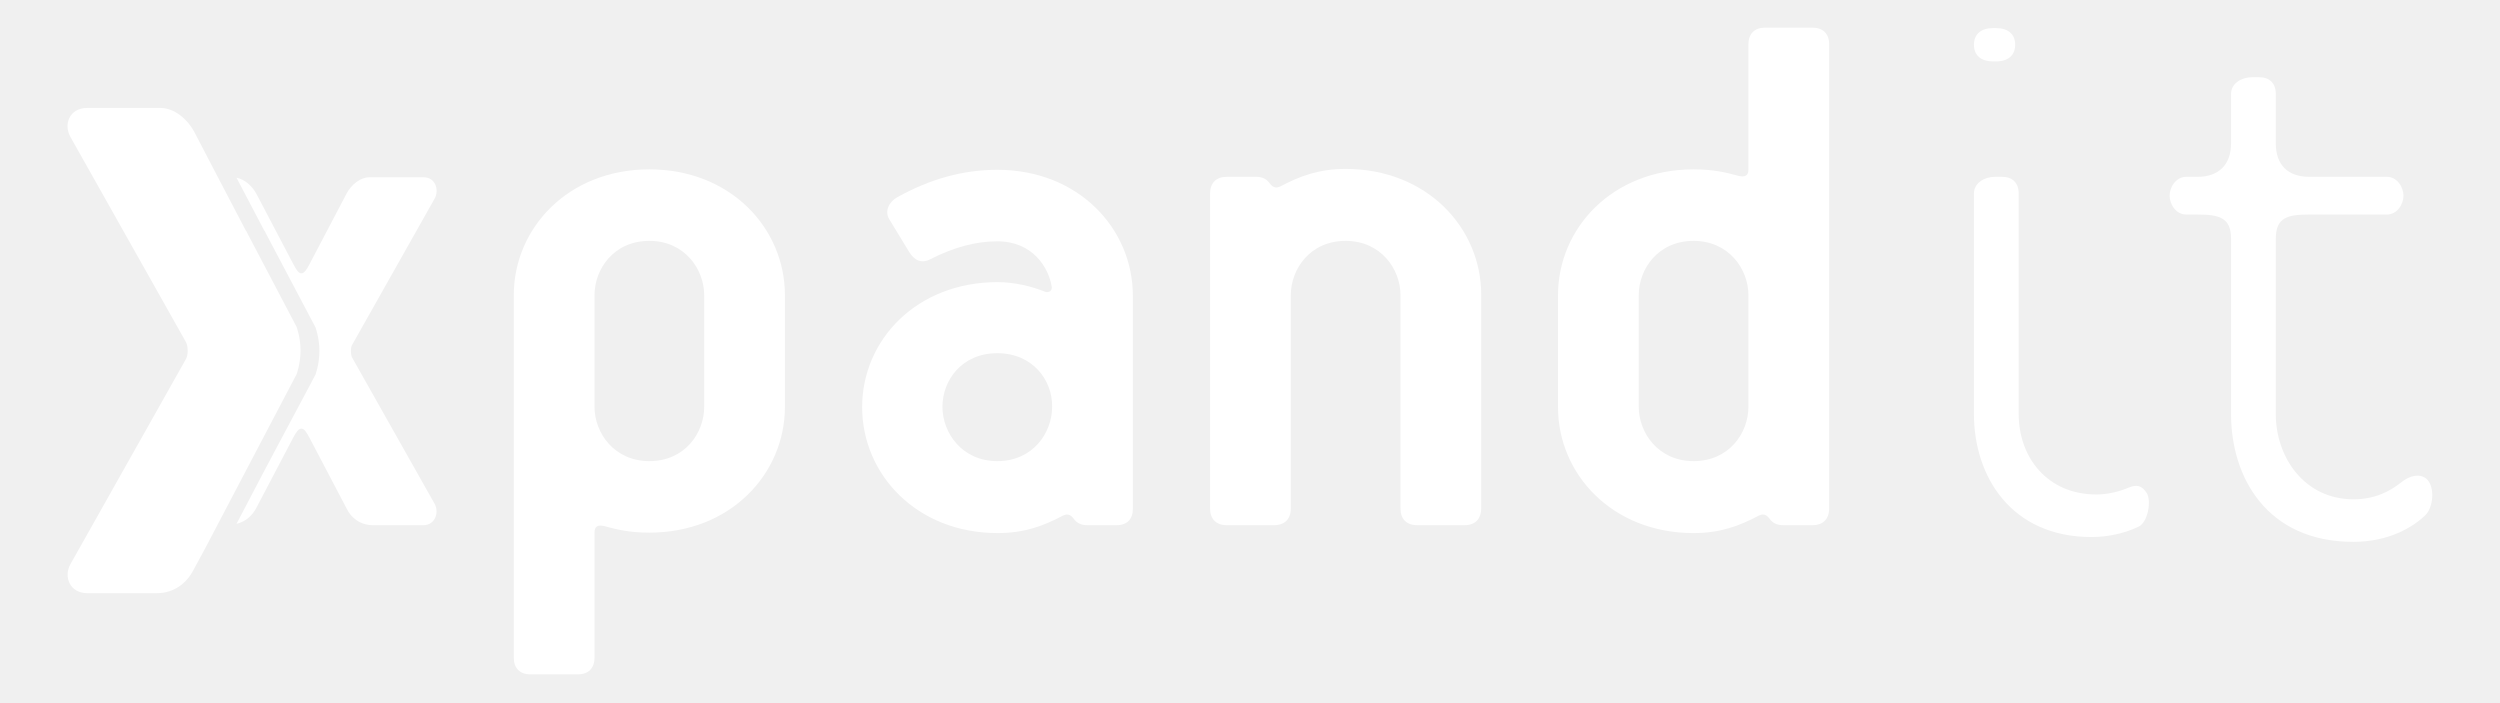
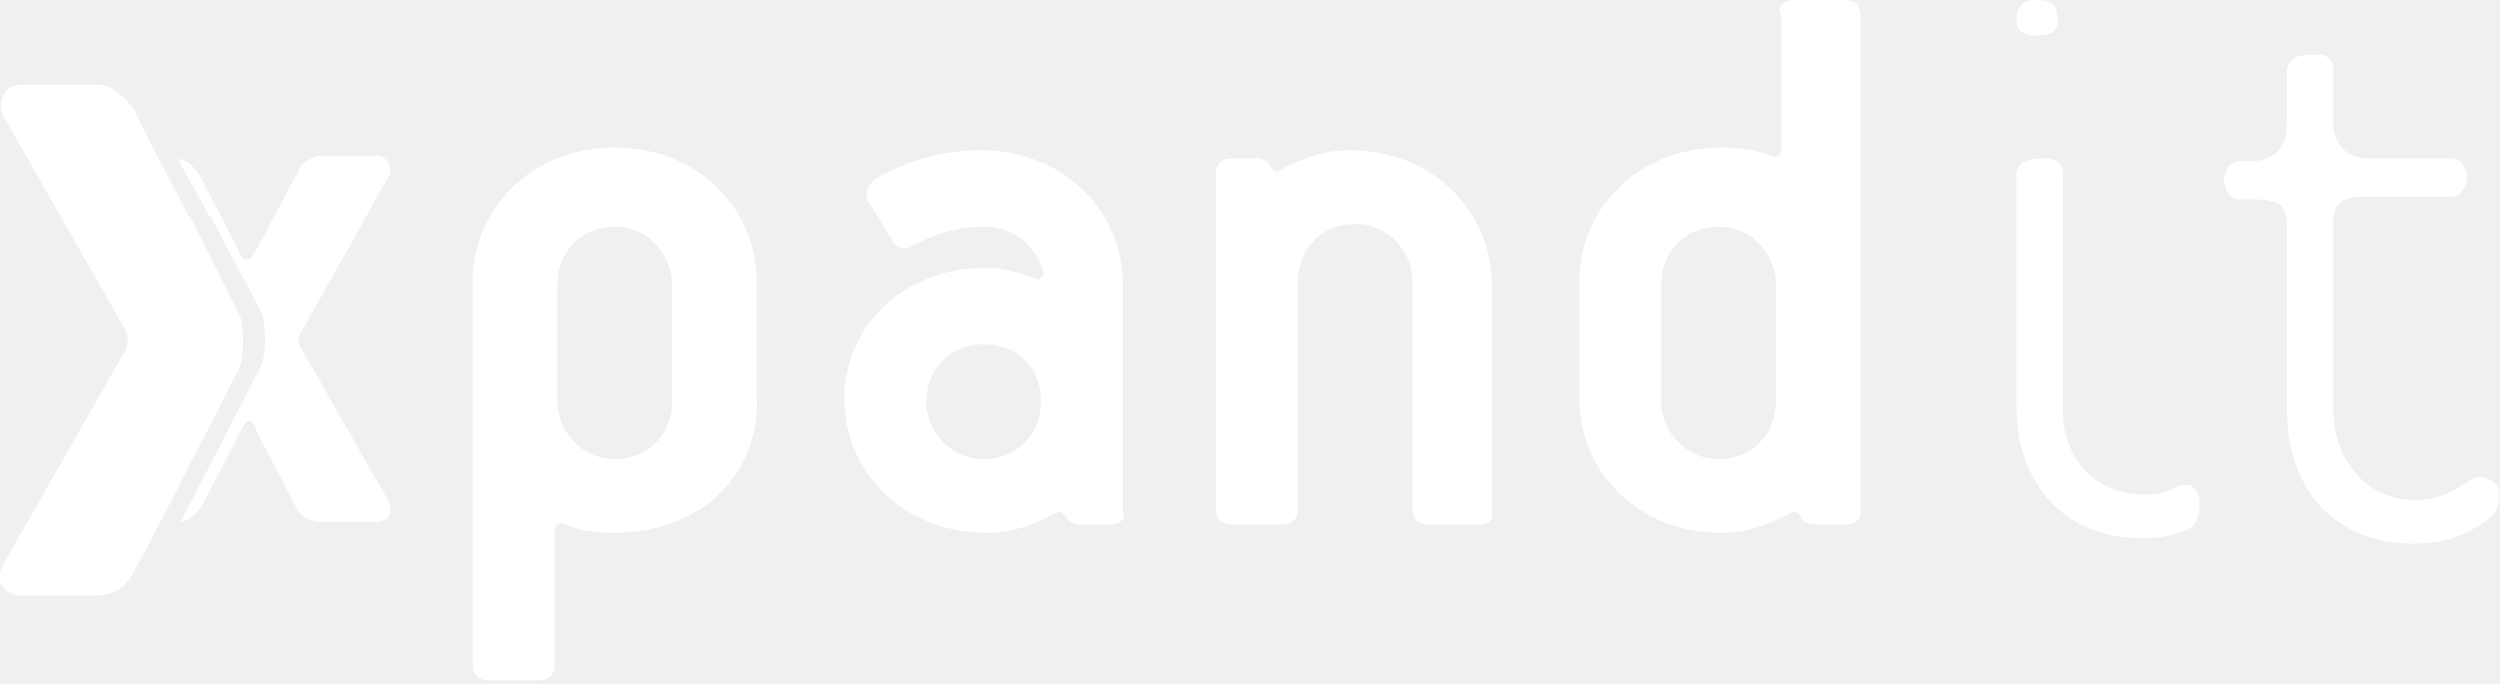
- <svg xmlns="http://www.w3.org/2000/svg" version="1.1" id="Layer_1" x="0px" y="0px" viewBox="0 0 56.98 16" style="enable-background:new 0 0 56.98 16;" xml:space="preserve">
+ <svg xmlns="http://www.w3.org/2000/svg" version="1.1" id="Layer_1" x="0px" y="0px" viewBox="0 0 91.5 25" style="enable-background:new 0 0 91.5 25;" xml:space="preserve">
  <style type="text/css">
- 	.st0{fill:#FFFFFF;}
+ 	.st0{clip-path:url(#SVGID_2_);fill:#231F20;}
+ 	.st1{clip-path:url(#SVGID_2_);fill:none;stroke:#FFFFFF;stroke-miterlimit:10;}
+ 	.st2{clip-path:url(#SVGID_2_);}
+ 	.st3{clip-path:url(#SVGID_4_);fill:none;stroke:#FFFFFF;stroke-miterlimit:10;}
+ 	.st4{clip-path:url(#SVGID_6_);fill:none;stroke:#FFFFFF;stroke-miterlimit:10;}
+ 	.st5{clip-path:url(#SVGID_6_);fill:#FEEDE8;}
+ 	.st6{clip-path:url(#SVGID_6_);fill:#0D0D0D;}
+ 	.st7{clip-path:url(#SVGID_8_);}
+ 	.st8{fill:#231F20;}
+ 	.st9{fill:#0D0D0D;}
+ 	.st10{fill:none;stroke:#FEEDE8;stroke-width:1.099;stroke-miterlimit:10;}
+ 	.st11{fill:#FFFFFF;}
+ 	.st12{fill:none;stroke:#FFFFFF;stroke-width:0.193;stroke-miterlimit:10;}
+ 	.st13{clip-path:url(#SVGID_14_);}
+ 	.st14{fill-rule:evenodd;clip-rule:evenodd;fill:#FFFFFF;}
</style>
  <g>
-     <g>
-       <path class="st0" d="M14.8,12.14c-0.45,0-0.74-0.07-1.03-0.15c-0.14-0.03-0.22,0-0.22,0.15v2.85c0,0.24-0.14,0.38-0.38,0.38h-1.08    c-0.24,0-0.38-0.14-0.38-0.38V6.73c0-1.53,1.24-2.87,3.09-2.87c1.85,0,3.09,1.34,3.09,2.87v2.54    C17.89,10.8,16.65,12.14,14.8,12.14z M16.05,6.73c0-0.6-0.45-1.24-1.25-1.24c-0.81,0-1.25,0.64-1.25,1.24v2.54    c0,0.6,0.45,1.24,1.25,1.24c0.81,0,1.25-0.64,1.25-1.24V6.73z" />
-     </g>
-     <g>
-       <path class="st0" d="M25.45,11.97h-0.67c-0.14,0-0.24-0.05-0.31-0.15c-0.09-0.12-0.17-0.1-0.24-0.07c-0.45,0.24-0.89,0.4-1.49,0.4    c-1.85,0-3.09-1.34-3.09-2.87c0-1.53,1.24-2.85,3.09-2.85c0.38,0,0.79,0.1,1.08,0.22c0.09,0.03,0.17-0.03,0.15-0.12    c-0.07-0.43-0.43-1.03-1.24-1.03c-0.5,0-1,0.14-1.53,0.41c-0.19,0.1-0.36,0.03-0.48-0.17l-0.45-0.74c-0.12-0.19,0-0.41,0.19-0.51    c0.74-0.41,1.49-0.62,2.27-0.62c1.85,0,3.09,1.34,3.09,2.87v4.86C25.82,11.83,25.69,11.97,25.45,11.97z M22.73,8.05    c-0.81,0-1.25,0.62-1.25,1.22c0,0.6,0.45,1.24,1.25,1.24c0.81,0,1.25-0.64,1.25-1.24C23.99,8.67,23.54,8.05,22.73,8.05z" />
-     </g>
-     <g>
-       <path class="st0" d="M33.38,11.97H32.3c-0.24,0-0.38-0.14-0.38-0.38V6.73c0-0.6-0.45-1.24-1.25-1.24c-0.81,0-1.25,0.64-1.25,1.24    v4.86c0,0.24-0.14,0.38-0.38,0.38h-1.08c-0.24,0-0.38-0.14-0.38-0.38V4.41c0-0.24,0.14-0.38,0.38-0.38h0.67    c0.14,0,0.24,0.05,0.31,0.15c0.09,0.12,0.17,0.1,0.24,0.07c0.45-0.24,0.89-0.4,1.49-0.4c1.85,0,3.09,1.34,3.09,2.87v4.86    C33.76,11.83,33.62,11.97,33.38,11.97z" />
-     </g>
-     <g>
-       <path class="st0" d="M41.31,11.97h-0.67c-0.14,0-0.24-0.05-0.31-0.15c-0.09-0.12-0.17-0.1-0.24-0.07c-0.45,0.24-0.89,0.4-1.49,0.4    c-1.85,0-3.09-1.34-3.09-2.87V6.73c0-1.53,1.24-2.87,3.09-2.87c0.45,0,0.74,0.07,1.03,0.15c0.14,0.03,0.22,0,0.22-0.15V1.01    c0-0.24,0.14-0.38,0.38-0.38h1.08c0.24,0,0.38,0.14,0.38,0.38v10.58C41.69,11.83,41.55,11.97,41.31,11.97z M39.85,6.73    c0-0.6-0.45-1.24-1.25-1.24c-0.81,0-1.25,0.64-1.25,1.24v2.54c0,0.6,0.45,1.24,1.25,1.24c0.81,0,1.25-0.64,1.25-1.24V6.73z" />
-     </g>
-     <g>
-       <path class="st0" d="M45.49,1.4h-0.06c-0.28,0-0.44-0.14-0.44-0.38c0-0.24,0.16-0.38,0.44-0.38h0.06c0.28,0,0.44,0.14,0.44,0.38    C45.93,1.26,45.77,1.4,45.49,1.4z" />
-     </g>
-     <g>
-       <path class="st0" d="M48.75,12c-0.31,0.15-0.69,0.24-1.08,0.24c-1.83,0-2.68-1.38-2.68-2.8V4.41c0-0.24,0.24-0.38,0.48-0.38h0.16    c0.24,0,0.38,0.14,0.38,0.38v5.03c0,0.98,0.65,1.83,1.77,1.83c0.27,0,0.53-0.07,0.72-0.15c0.21-0.09,0.32-0.05,0.43,0.12    C49.04,11.43,48.95,11.9,48.75,12z" />
-     </g>
-     <g>
-       <path class="st0" d="M55.27,11.75c-0.27,0.26-0.82,0.6-1.63,0.6c-1.98,0-2.79-1.48-2.79-2.91v-4c0-0.48-0.27-0.55-0.76-0.55h-0.26    c-0.24,0-0.38-0.24-0.38-0.43c0-0.19,0.14-0.43,0.38-0.43h0.26c0.48,0,0.76-0.28,0.76-0.76V2.14c0-0.24,0.24-0.38,0.48-0.38h0.16    c0.24,0,0.38,0.14,0.38,0.38v1.13c0,0.48,0.27,0.76,0.76,0.76h1.77c0.24,0,0.38,0.24,0.38,0.43c0,0.19-0.14,0.43-0.38,0.43h-1.77    c-0.48,0-0.76,0.06-0.76,0.55v4c0,0.98,0.65,1.94,1.77,1.94c0.5,0,0.84-0.19,1.08-0.38c0.21-0.17,0.43-0.21,0.58-0.09    C55.51,11.09,55.46,11.58,55.27,11.75z" />
-     </g>
-     <g>
-       <path class="st0" d="M8.02,8.14c-0.03-0.07-0.03-0.21,0-0.27l1.89-3.35c0.1-0.19,0.02-0.48-0.26-0.48h-1.2    C8.21,4.03,8,4.22,7.9,4.41l-0.84,1.6C6.99,6.15,6.93,6.23,6.87,6.23c-0.07,0-0.12-0.09-0.19-0.22l-0.84-1.6    C5.75,4.25,5.59,4.09,5.39,4.05l0.63,1.2C6.04,5.27,6.05,5.3,6.06,5.32l1.13,2.14c0,0,0.09,0.24,0.09,0.54    c0,0.3-0.09,0.54-0.09,0.54L6.04,10.7c0,0,0,0,0,0l-0.65,1.24c0.21-0.05,0.36-0.19,0.45-0.36l0.84-1.6    C6.75,9.85,6.8,9.77,6.87,9.77c0.07,0,0.12,0.09,0.19,0.22l0.84,1.6c0.1,0.21,0.31,0.38,0.6,0.38h1.15c0.27,0,0.36-0.29,0.26-0.48    L8.02,8.14z" />
-     </g>
-     <g>
-       <path class="st0" d="M4.67,12.51l0.95-1.81c0,0,0,0,0,0l1.14-2.17c0,0,0.09-0.24,0.09-0.54c0-0.3-0.09-0.54-0.09-0.54L5.64,5.32    C5.63,5.3,5.62,5.27,5.6,5.25l-0.68-1.3l0,0l-0.5-0.96C4.27,2.72,3.98,2.46,3.65,2.46H1.99c-0.41,0-0.55,0.38-0.38,0.67L4.24,7.8    c0.05,0.1,0.05,0.29,0,0.38l-2.63,4.67c-0.17,0.29-0.02,0.67,0.38,0.67h1.58c0.41,0,0.69-0.24,0.84-0.53L4.67,12.51L4.67,12.51z" />
-     </g>
+     <path class="st11" d="M22.5,19.5c-0.8,0-1.3-0.1-1.8-0.3c-0.2-0.1-0.4,0-0.4,0.3v4.8c0,0.4-0.2,0.6-0.6,0.6h-1.8   c-0.4,0-0.6-0.2-0.6-0.6v-14c0-2.6,2.1-4.9,5.2-4.9c3.1,0,5.2,2.3,5.2,4.9v4.3C27.8,17.3,25.7,19.5,22.5,19.5 M24.6,10.4   c0-1-0.8-2.1-2.1-2.1c-1.4,0-2.1,1.1-2.1,2.1v4.3c0,1,0.8,2.1,2.1,2.1c1.4,0,2.1-1.1,2.1-2.1V10.4z" />
+     <path class="st11" d="M40.6,19.2h-1.1c-0.2,0-0.4-0.1-0.5-0.3c-0.1-0.2-0.3-0.2-0.4-0.1c-0.8,0.4-1.5,0.7-2.5,0.7   c-3.1,0-5.2-2.3-5.2-4.9s2.1-4.8,5.2-4.8c0.6,0,1.3,0.2,1.8,0.4c0.1,0.1,0.3-0.1,0.3-0.2C38,9.3,37.4,8.3,36,8.3   c-0.8,0-1.7,0.2-2.6,0.7c-0.3,0.2-0.6,0.1-0.8-0.3l-0.8-1.3c-0.2-0.3,0-0.7,0.3-0.9c1.3-0.7,2.5-1,3.8-1c3.1,0,5.2,2.3,5.2,4.9v8.3   C41.2,19,41,19.2,40.6,19.2 M36,12.6c-1.4,0-2.1,1.1-2.1,2.1c0,1,0.8,2.1,2.1,2.1c1.4,0,2.1-1.1,2.1-2.1   C38.1,13.6,37.4,12.6,36,12.6" />
+     <path class="st11" d="M54.1,19.2h-1.8c-0.4,0-0.6-0.2-0.6-0.6v-8.3c0-1-0.8-2.1-2.1-2.1c-1.4,0-2.1,1.1-2.1,2.1v8.3   c0,0.4-0.2,0.6-0.6,0.6h-1.8c-0.4,0-0.6-0.2-0.6-0.6V6.4c0-0.4,0.2-0.6,0.6-0.6H46c0.2,0,0.4,0.1,0.5,0.3c0.1,0.2,0.3,0.2,0.4,0.1   c0.8-0.4,1.5-0.7,2.5-0.7c3.1,0,5.2,2.3,5.2,4.9v8.3C54.7,19,54.5,19.2,54.1,19.2" />
+     <path class="st11" d="M67.5,19.2h-1.1c-0.2,0-0.4-0.1-0.5-0.3c-0.1-0.2-0.3-0.2-0.4-0.1c-0.8,0.4-1.5,0.7-2.5,0.7   c-3.1,0-5.2-2.3-5.2-4.9v-4.3c0-2.6,2.1-4.9,5.2-4.9c0.8,0,1.3,0.1,1.8,0.3c0.2,0.1,0.4,0,0.4-0.3V0.6C65,0.2,65.3,0,65.7,0h1.8   c0.4,0,0.6,0.2,0.6,0.6v18C68.2,19,67.9,19.2,67.5,19.2 M65,10.4c0-1-0.8-2.1-2.1-2.1c-1.4,0-2.1,1.1-2.1,2.1v4.3   c0,1,0.8,2.1,2.1,2.1c1.4,0,2.1-1.1,2.1-2.1V10.4z" />
+     <path class="st11" d="M74.6,1.3h-0.1c-0.5,0-0.7-0.2-0.7-0.6C73.8,0.3,74,0,74.5,0h0.1c0.5,0,0.7,0.2,0.7,0.6   C75.4,1.1,75.1,1.3,74.6,1.3" />
+     <path class="st11" d="M80.2,19.3c-0.5,0.3-1.2,0.4-1.8,0.4c-3.1,0-4.6-2.3-4.6-4.8V6.4c0-0.4,0.4-0.6,0.8-0.6h0.3   c0.4,0,0.6,0.2,0.6,0.6V15c0,1.7,1.1,3.1,3,3.1c0.5,0,0.9-0.1,1.2-0.3c0.4-0.1,0.5-0.1,0.7,0.2C80.6,18.3,80.5,19.1,80.2,19.3" />
+     <path class="st11" d="M91.2,18.9c-0.5,0.4-1.4,1-2.8,1c-3.4,0-4.7-2.5-4.7-4.9V8.2c0-0.8-0.5-0.9-1.3-0.9H82   c-0.4,0-0.6-0.4-0.6-0.7c0-0.3,0.2-0.7,0.6-0.7h0.4c0.8,0,1.3-0.5,1.3-1.3V2.6c0-0.4,0.4-0.6,0.8-0.6h0.3c0.4,0,0.6,0.2,0.6,0.6   v1.9c0,0.8,0.5,1.3,1.3,1.3h3c0.4,0,0.6,0.4,0.6,0.7c0,0.3-0.2,0.7-0.6,0.7h-3c-0.8,0-1.3,0.1-1.3,0.9V15c0,1.7,1.1,3.3,3,3.3   c0.8,0,1.4-0.3,1.8-0.6c0.4-0.3,0.7-0.3,1-0.1C91.6,17.8,91.5,18.6,91.2,18.9" />
+     <path class="st11" d="M11,12.7c-0.1-0.1-0.1-0.3,0-0.5l3.2-5.7c0.2-0.3,0-0.8-0.4-0.8h-2c-0.4,0-0.8,0.3-0.9,0.6L9.4,9.1   C9.2,9.4,9.2,9.5,9,9.5c-0.1,0-0.2-0.1-0.3-0.4L7.3,6.4C7.1,6.1,6.9,5.9,6.5,5.8l1.1,2c0,0,0,0.1,0.1,0.1l1.9,3.6   c0,0,0.1,0.4,0.1,0.9c0,0.5-0.1,0.9-0.1,0.9l-1.9,3.7l0,0l-1.1,2.1c0.4-0.1,0.6-0.3,0.8-0.6l1.4-2.7c0.1-0.2,0.2-0.4,0.3-0.4   c0.1,0,0.2,0.1,0.3,0.4l1.4,2.7c0.2,0.4,0.5,0.6,1,0.6h2c0.5,0,0.6-0.5,0.4-0.8L11,12.7z" />
+     <path class="st11" d="M5.3,20.2l1.6-3.1l0,0l1.9-3.7c0,0,0.1-0.4,0.1-0.9c0-0.5-0.1-0.9-0.1-0.9L7,8c0,0,0-0.1-0.1-0.1L5.7,5.6   L4.9,4C4.6,3.6,4.1,3.1,3.6,3.1H0.8c-0.7,0-0.9,0.7-0.7,1.1l4.5,7.9c0.1,0.2,0.1,0.5,0,0.7l-4.5,7.9c-0.3,0.5,0,1.1,0.7,1.1h2.7   c0.7,0,1.2-0.4,1.4-0.9L5.3,20.2z" />
  </g>
</svg>
